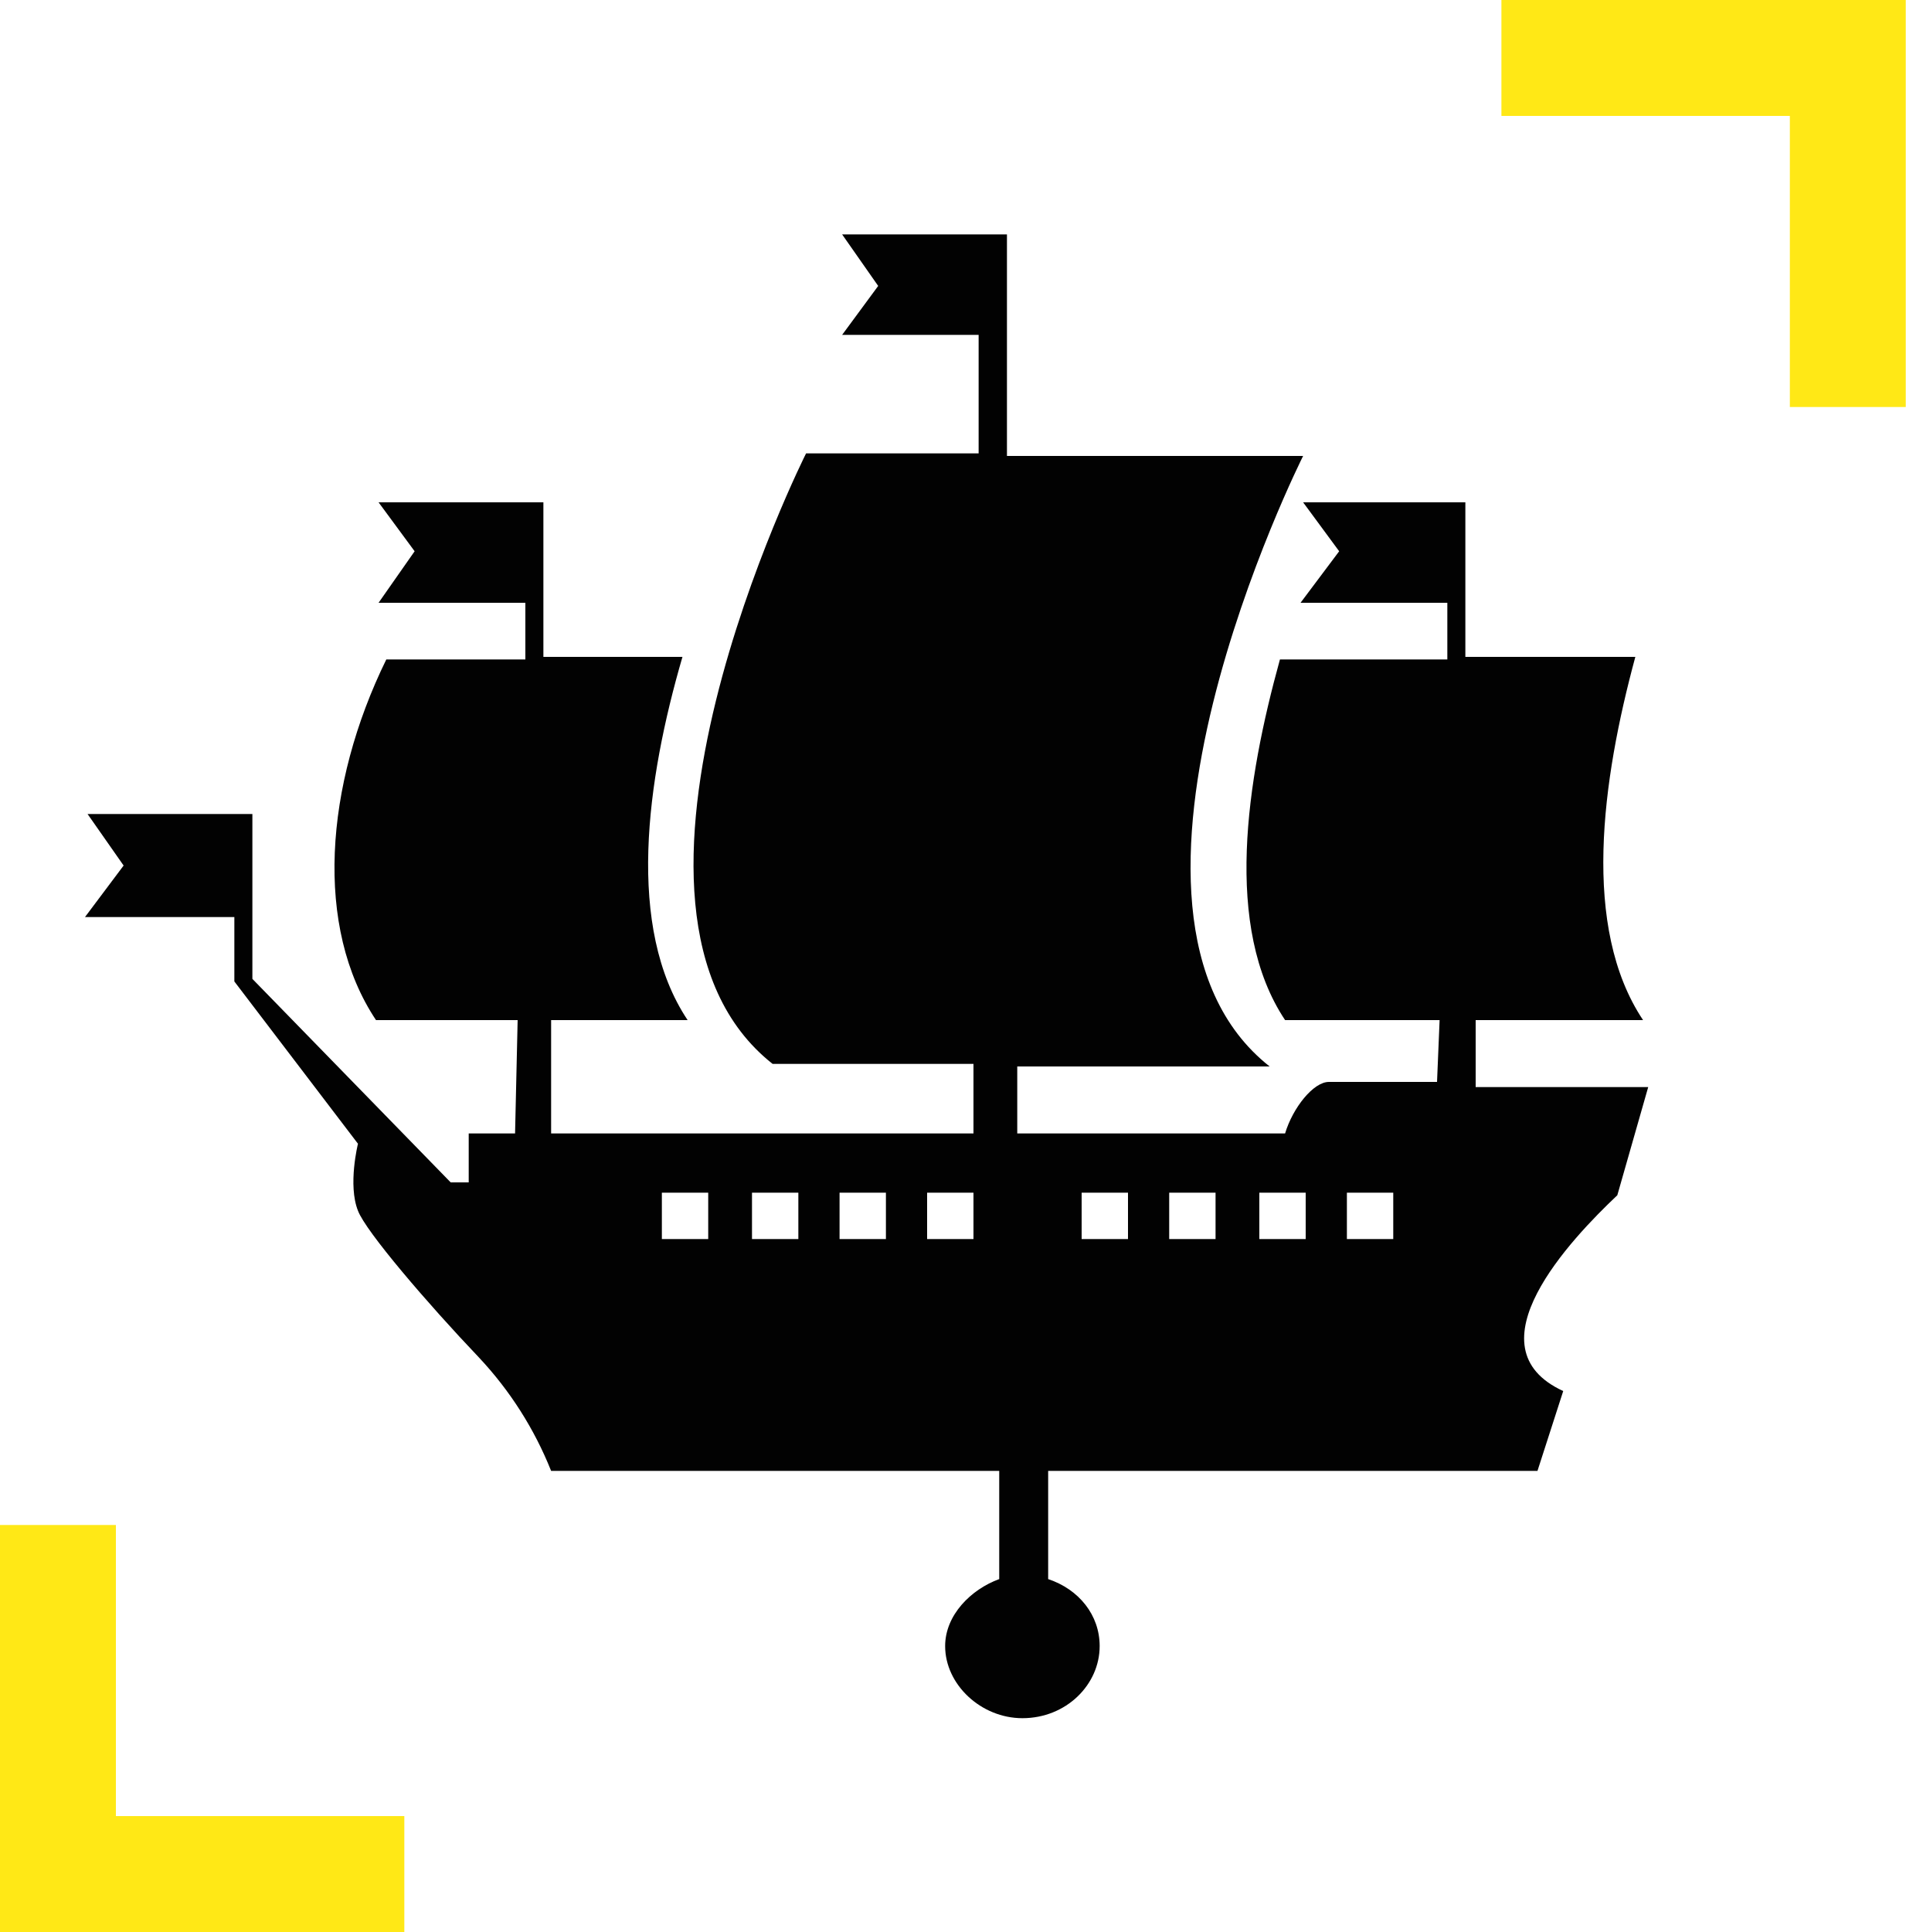
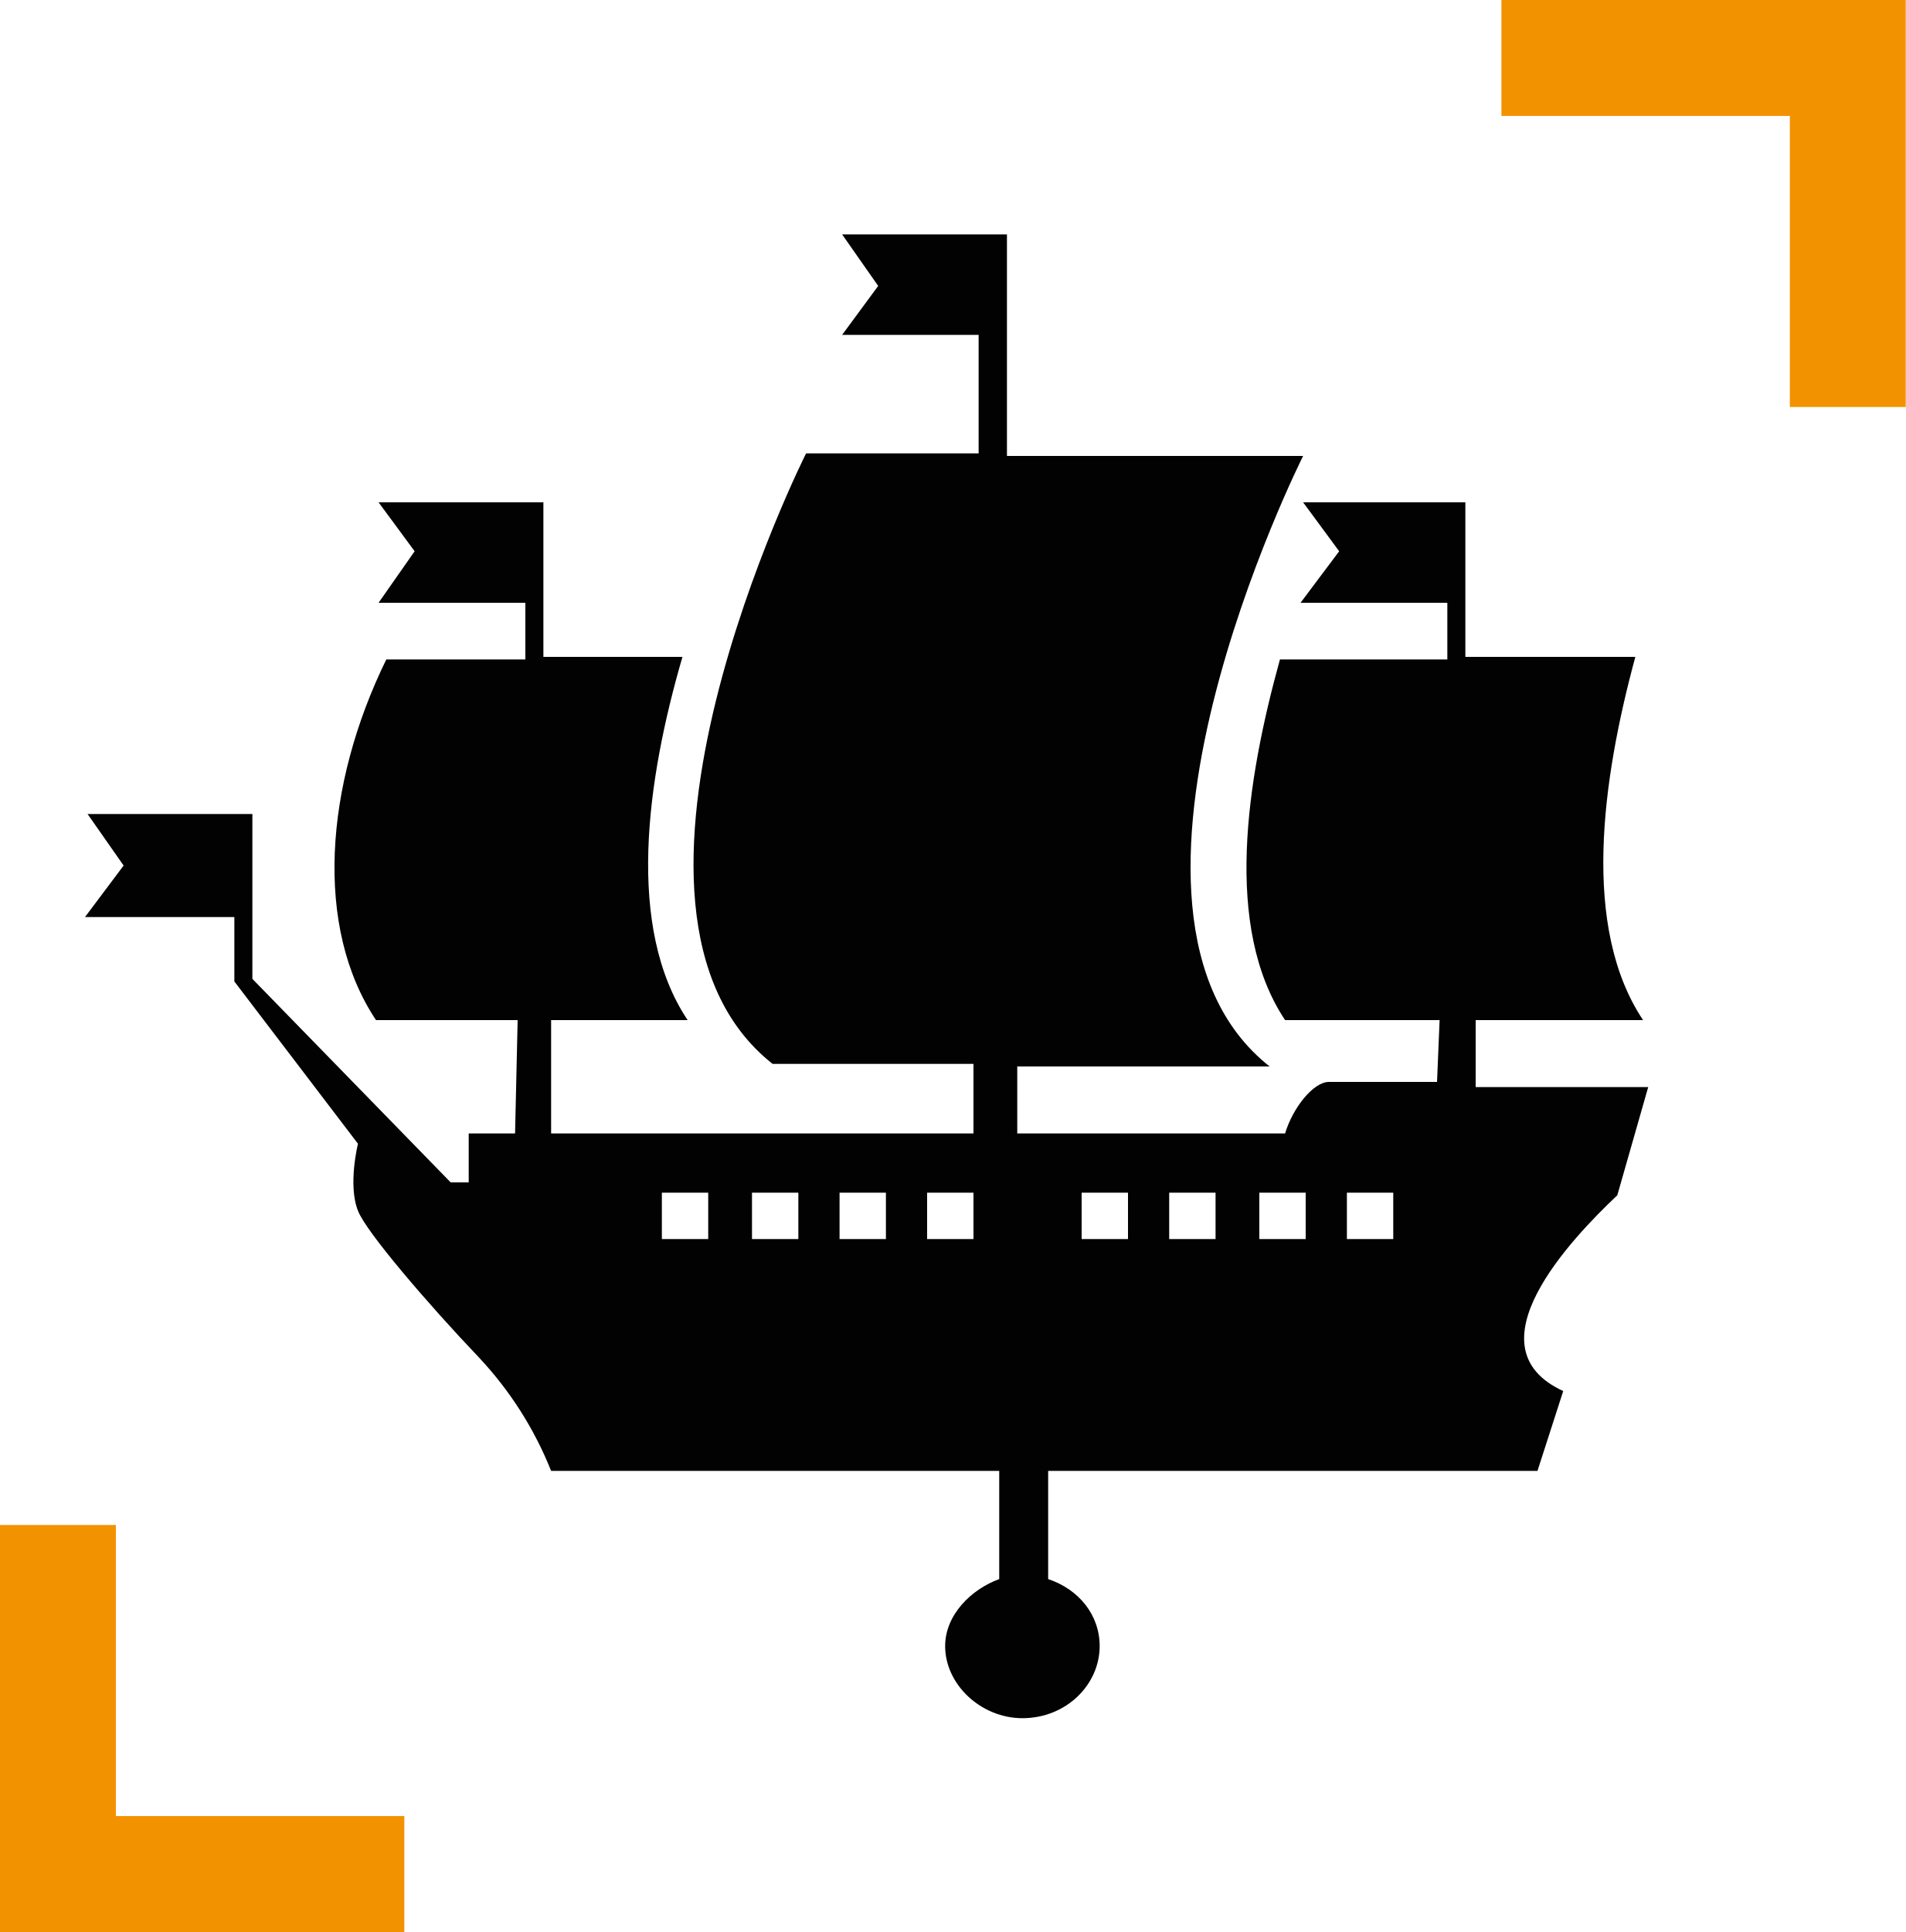
<svg xmlns="http://www.w3.org/2000/svg" width="74" height="75">
-   <path fill="#FFE816" fill-rule="evenodd" d="M4.5 70.5h11.2V75H0V59.2h4.5v11.3zM70.2 15.8h-.7V4.5H58.3V0H74v15.8h-3.8z" />
+   <path fill="#F39200" fill-rule="evenodd" d="M4.5 70.5h11.2V75H0V59.2h4.5v11.3zM70.2 15.8h-.7V4.5H58.3V0H74v15.8h-3.8z" />
  <path fill="#020202" fill-rule="evenodd" d="M57.3 39.7v2.5H64l-1.2 4.2C61 48.1 57 52.3 60.7 54l-1 3.1h-19v4.2c1.2.4 2 1.4 2 2.6 0 1.5-1.3 2.8-3 2.8-1.6 0-3-1.3-3-2.8 0-1.2 1-2.2 2.1-2.6v-4.2H21.4a14 14 0 0 0-2.8-4.4c-2-2.1-4.4-4.9-4.7-5.7-.4-1 0-2.6 0-2.6l-4.8-6.3v-2.5H3.3l1.5-2-1.4-2h6.4V38l7.7 7.9h.7V44H20l.1-4.4h-5.5c-2.4-3.6-2-9.1.4-14h5.4v-2.2h-5.7l1.4-2-1.4-1.9h6.4v6h5.4c-1.4 4.8-2.2 10.5.2 14.1h-5.3v4.4h16.4v-2.7H30c-7.6-6 1.3-23.7 1.3-23.7H38V13h-5.3l1.4-1.9-1.4-2h6.4v8.6h11.5s-8.9 17.7-1.3 23.7h-9.8V44H49.9c.3-1 1.1-2 1.7-2h4.2l.1-2.4h-6c-2.4-3.6-1.5-9.3-.2-14h6.5v-2.2h-5.7l1.5-2-1.4-1.9h6.3v6h6.6c-1.3 4.8-2.1 10.5.3 14.1h-6.5zm-29.8 6.6h-1.8v1.8h1.8v-1.8zm3.5 0h-1.8v1.8H31v-1.8zm3.4 0h-1.8v1.8h1.8v-1.8zm1.6 1.8h1.8v-1.8H36v1.8zm7.8-1.8H42v1.8h1.8v-1.8zm3.4 0h-1.8v1.8h1.8v-1.8zm3.5 0h-1.8v1.8h1.8v-1.8zm3.4 0h-1.8v1.8h1.8v-1.8z" />
</svg>
